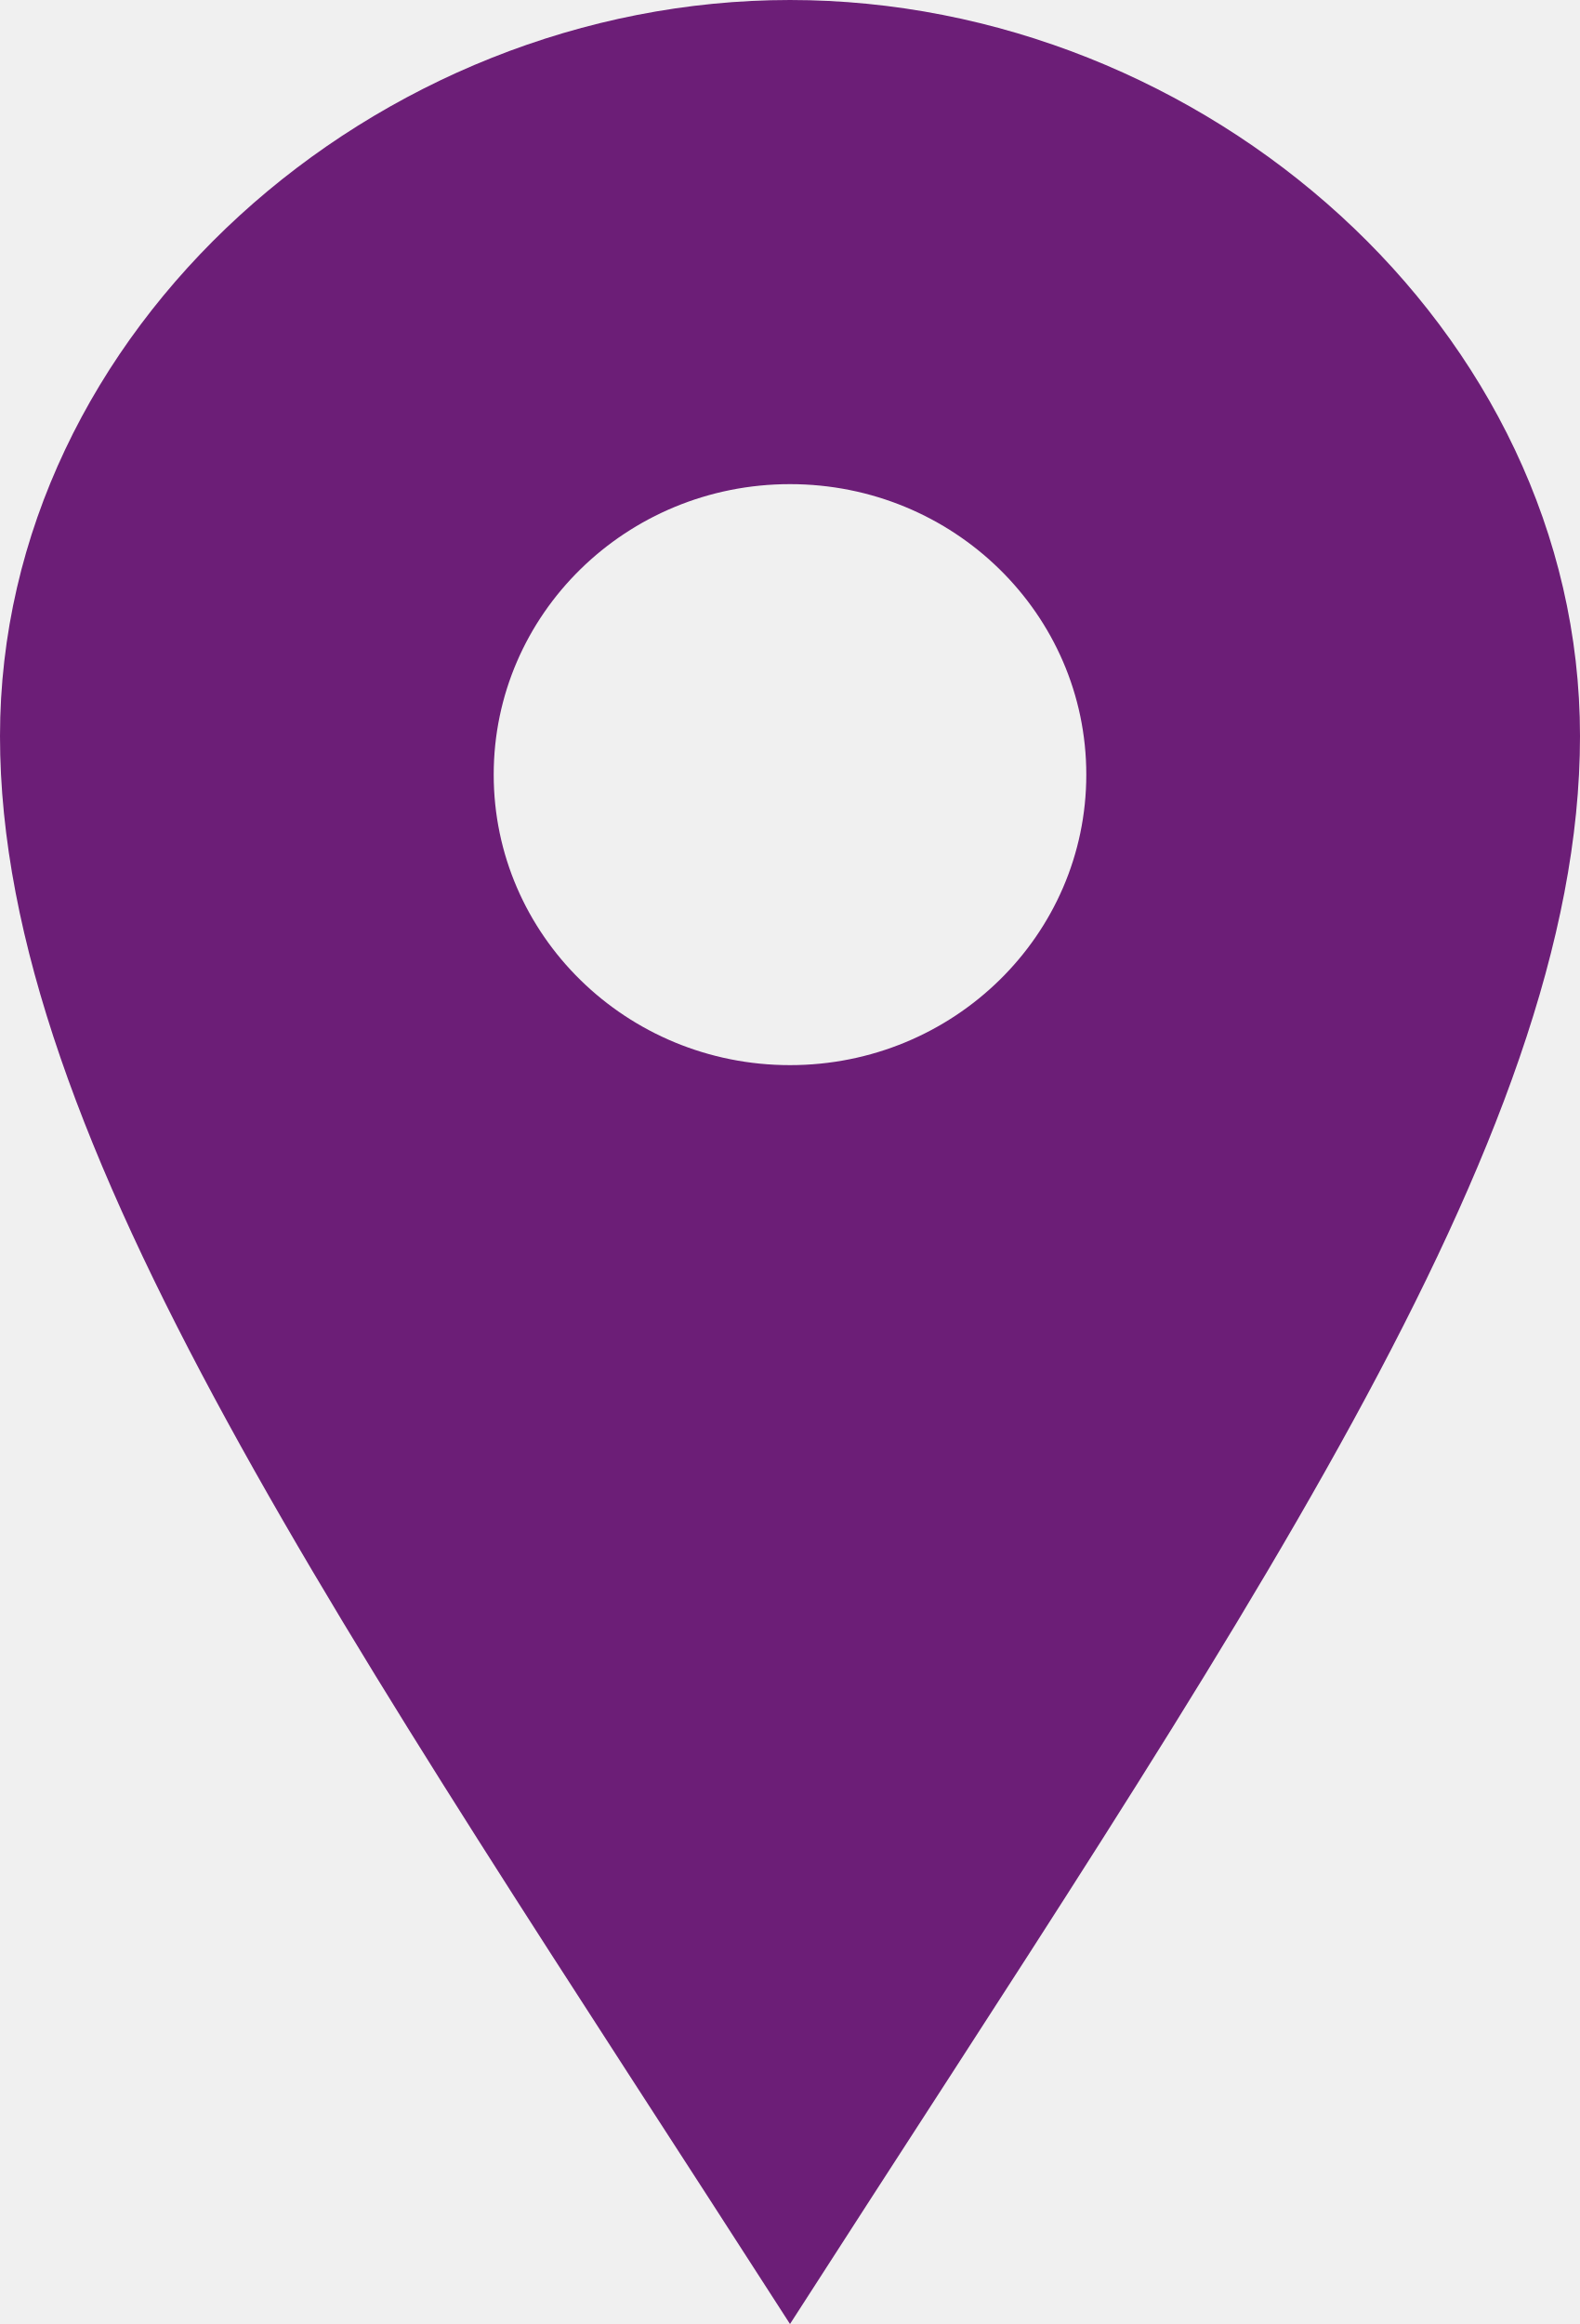
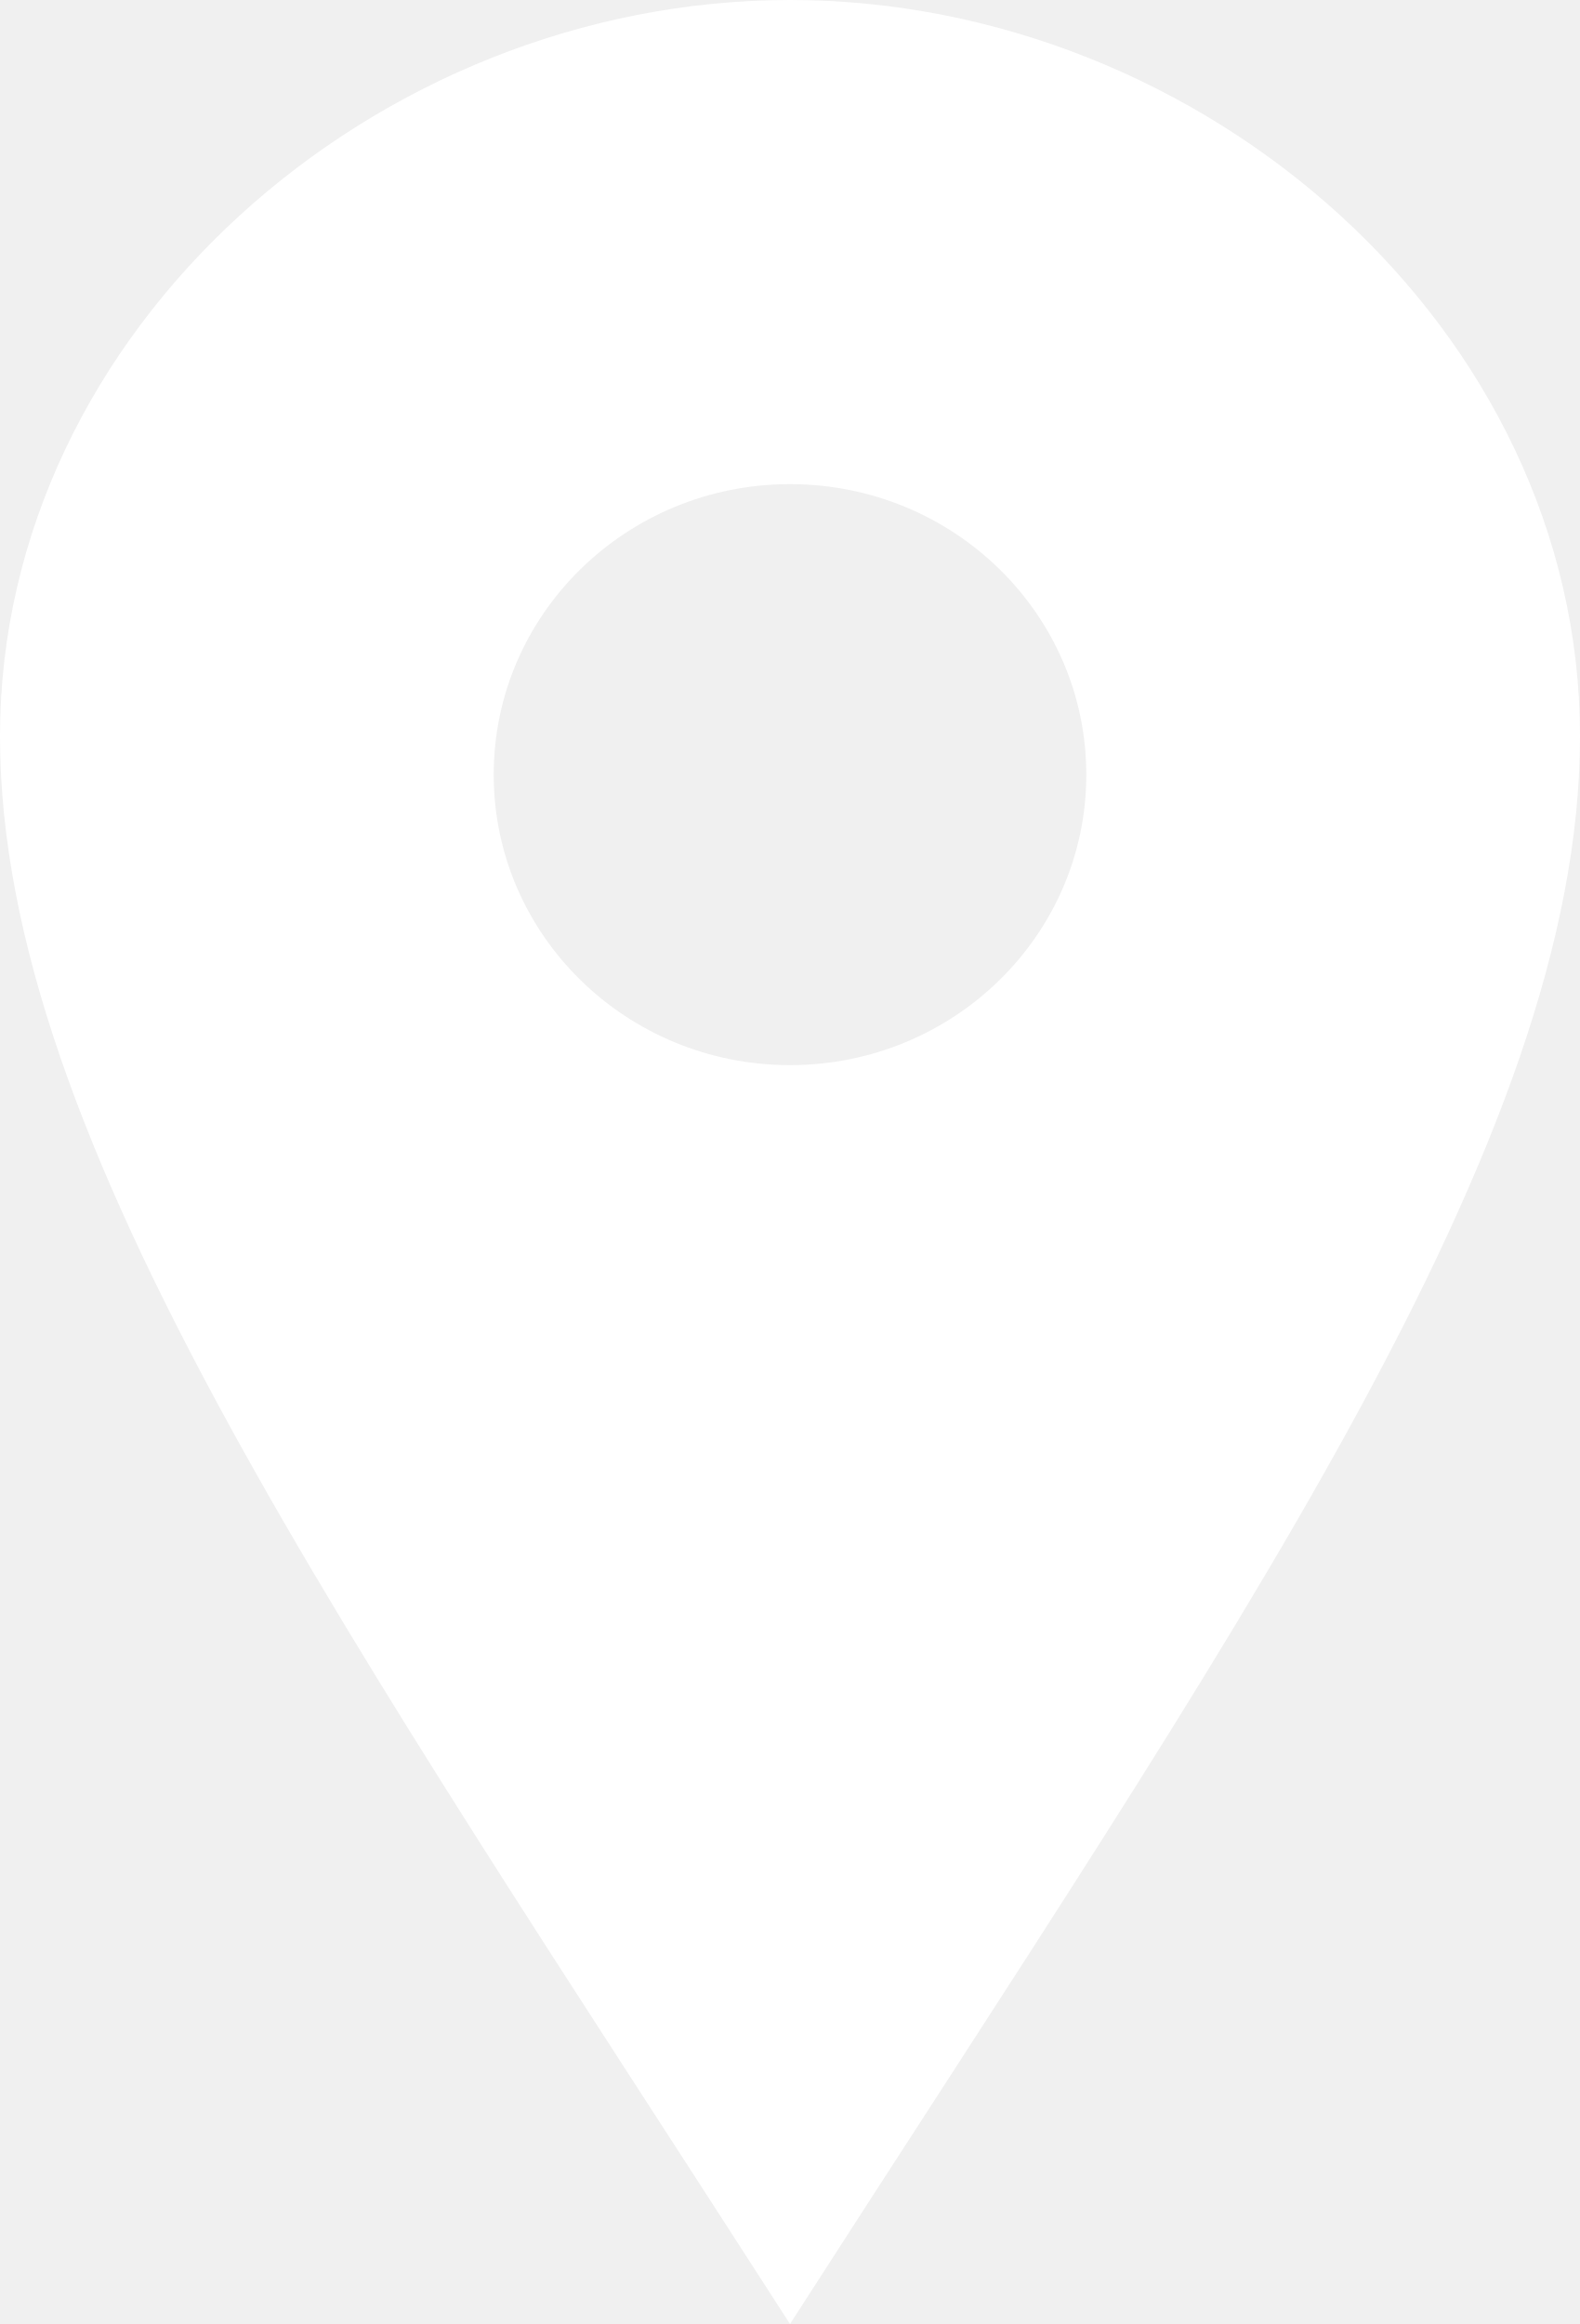
<svg xmlns="http://www.w3.org/2000/svg" width="17" height="25" viewBox="0 0 17 25" fill="none">
-   <path d="M8.5 0C4.04 0 0 3.545 0 7.919C0 12.292 3.686 17.512 8.5 25C13.314 17.512 17 12.292 17 7.919C17 3.545 12.961 0 8.5 0ZM8.5 11.458C6.739 11.458 5.312 10.059 5.312 8.333C5.312 6.607 6.739 5.208 8.5 5.208C10.261 5.208 11.688 6.607 11.688 8.333C11.688 10.059 10.261 11.458 8.5 11.458Z" fill="#6C1E77" />
+   <path d="M8.5 0C4.04 0 0 3.545 0 7.919C0 12.292 3.686 17.512 8.5 25C13.314 17.512 17 12.292 17 7.919C17 3.545 12.961 0 8.5 0ZM8.5 11.458C6.739 11.458 5.312 10.059 5.312 8.333C5.312 6.607 6.739 5.208 8.5 5.208C10.261 5.208 11.688 6.607 11.688 8.333C11.688 10.059 10.261 11.458 8.5 11.458Z" fill="#fff" />
</svg>
